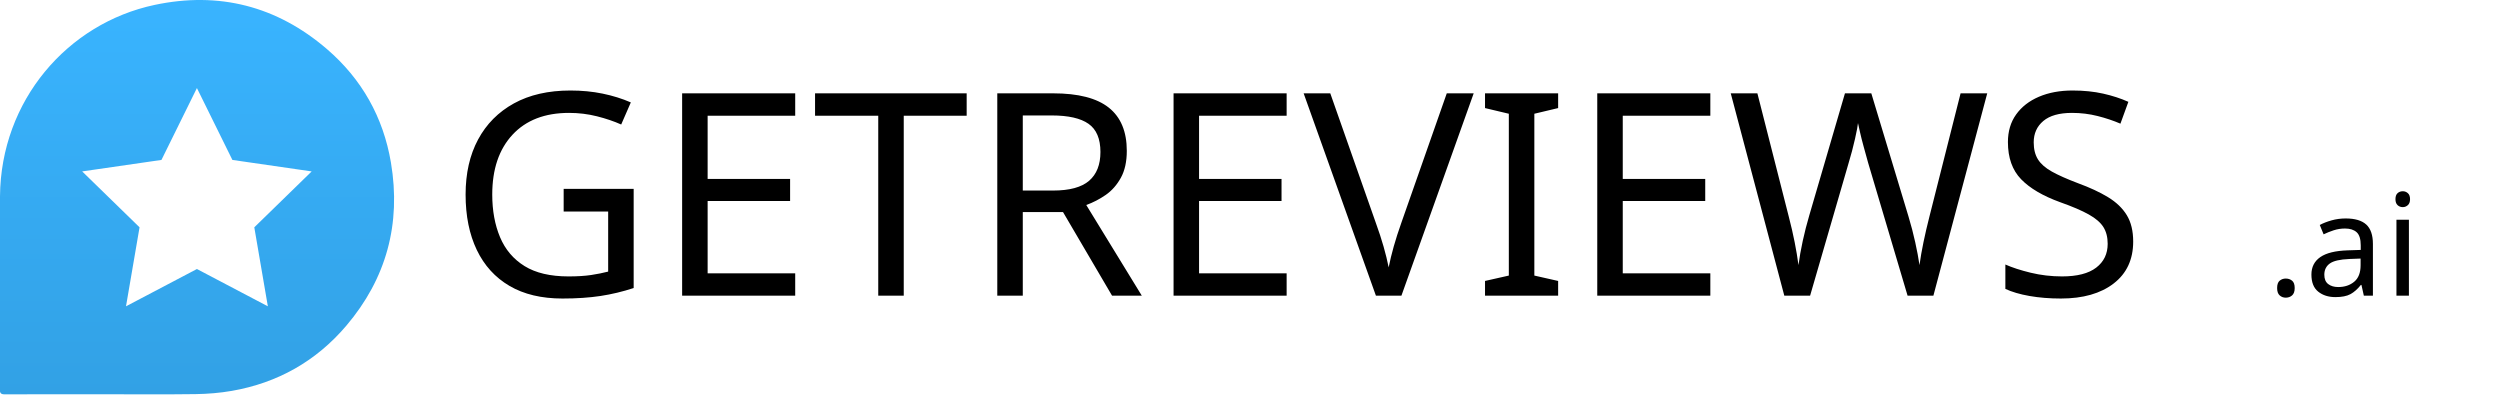
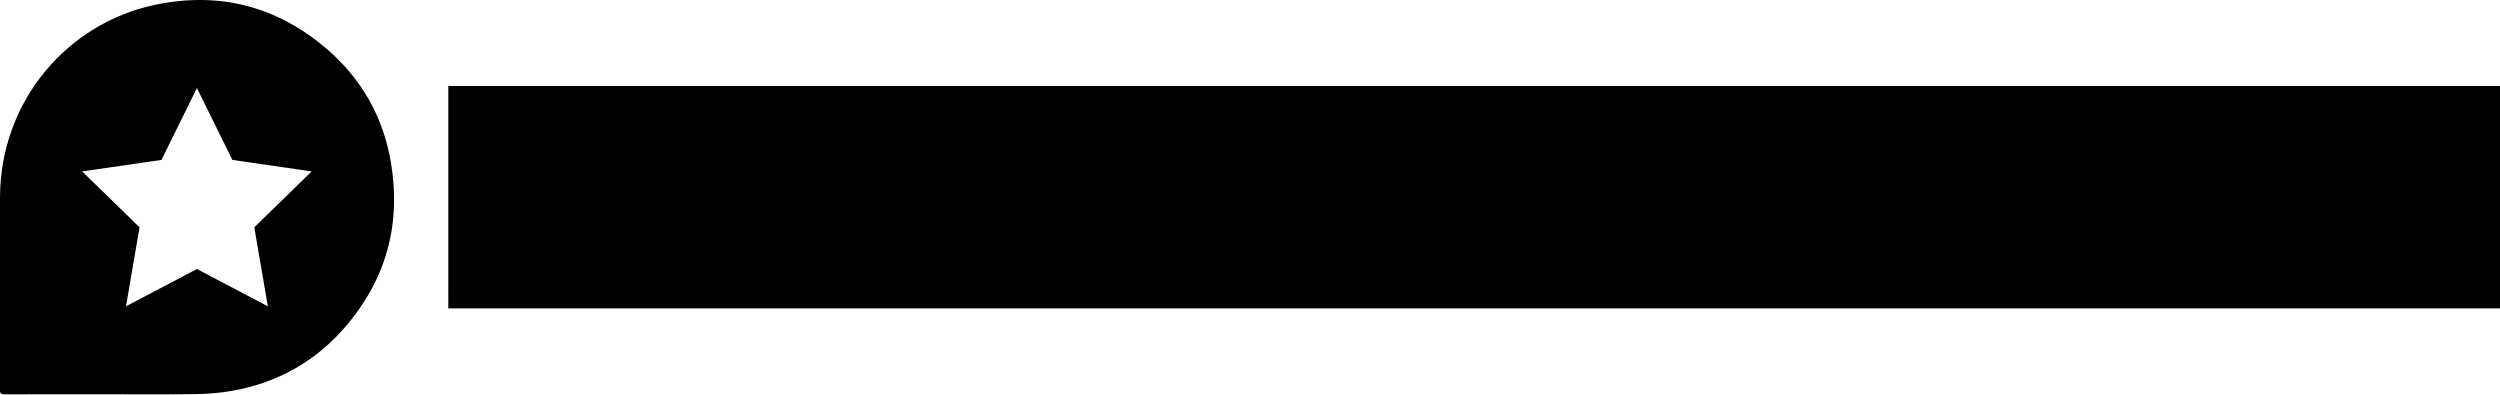
<svg xmlns="http://www.w3.org/2000/svg" version="1.1" id="Layer_1" x="0px" y="0px" viewBox="0 0 2999.2 473.11" style="enable-background:new 0 0 2999.2 473.11;" xml:space="preserve">
  <style type="text/css">
	.st0{fill:none;}
	.st1{font-family:'Poppins-ExtraBold';}
	.st2{font-size:340px;}
	.st3{font-family:'Poppins-Regular';}
	.st4{font-size:170px;}
	.st5{fill:url(#SVGID_1_);}
</style>
-   <rect x="537.84" y="103.14" class="st0" width="2657.83" height="266.83" />
+   <rect x="537.84" y="103.14" className="st0" width="2657.83" height="266.83" />
  <text transform="matrix(1 0 0 1 537.835 354.7345)">
-     <tspan x="0" y="0" class="st1 st2">GETREVIEWS</tspan>
-     <tspan x="2181.75" y="0" class="st3 st4">.ai</tspan>
+     <tspan x="0" y="0" className="st1 st2">GETREVIEWS</tspan>
+     <tspan x="2181.75" y="0" className="st3 st4">.ai</tspan>
  </text>
  <linearGradient id="SVGID_1_" gradientUnits="userSpaceOnUse" x1="236.242" y1="473.109" x2="236.242" y2="-2.102814e-05">
    <stop offset="0" style="stop-color:#32A1E5" />
    <stop offset="1" style="stop-color:#39B4FF" />
  </linearGradient>
-   <path class="st5" d="M469,195.06c-9.18-54.53-35.11-100.41-76.93-136.31C332.17,7.33,262.66-10.51,185.41,5.91  C80.9,28.13,0.94,120.64,0,235.51c-0.63,77.14-0.08,154.29-0.22,231.43c-0.01,4.84,1.36,6.17,6.17,6.15  c39.32-0.18,78.64-0.1,117.97-0.1c36.99,0,73.98,0.35,110.97-0.18c14.41-0.21,28.95-1.41,43.14-3.87  c55.02-9.55,101.23-35.68,137.33-78.09C463.57,334.21,481.35,268.44,469,195.06z M321.33,367.47l-85.09-44.74l-85.08,44.74  l16.25-94.77l-68.83-67.06l95.12-13.78l42.54-86.22l42.55,86.22l95.12,13.78l-68.83,67.06L321.33,367.47z" />
+   <path className="st5" d="M469,195.06c-9.18-54.53-35.11-100.41-76.93-136.31C332.17,7.33,262.66-10.51,185.41,5.91  C80.9,28.13,0.94,120.64,0,235.51c-0.63,77.14-0.08,154.29-0.22,231.43c-0.01,4.84,1.36,6.17,6.17,6.15  c39.32-0.18,78.64-0.1,117.97-0.1c36.99,0,73.98,0.35,110.97-0.18c14.41-0.21,28.95-1.41,43.14-3.87  c55.02-9.55,101.23-35.68,137.33-78.09C463.57,334.21,481.35,268.44,469,195.06z M321.33,367.47l-85.09-44.74l-85.08,44.74  l16.25-94.77l-68.83-67.06l95.12-13.78l42.54-86.22l42.55,86.22l95.12,13.78l-68.83,67.06L321.33,367.47z" />
</svg>
